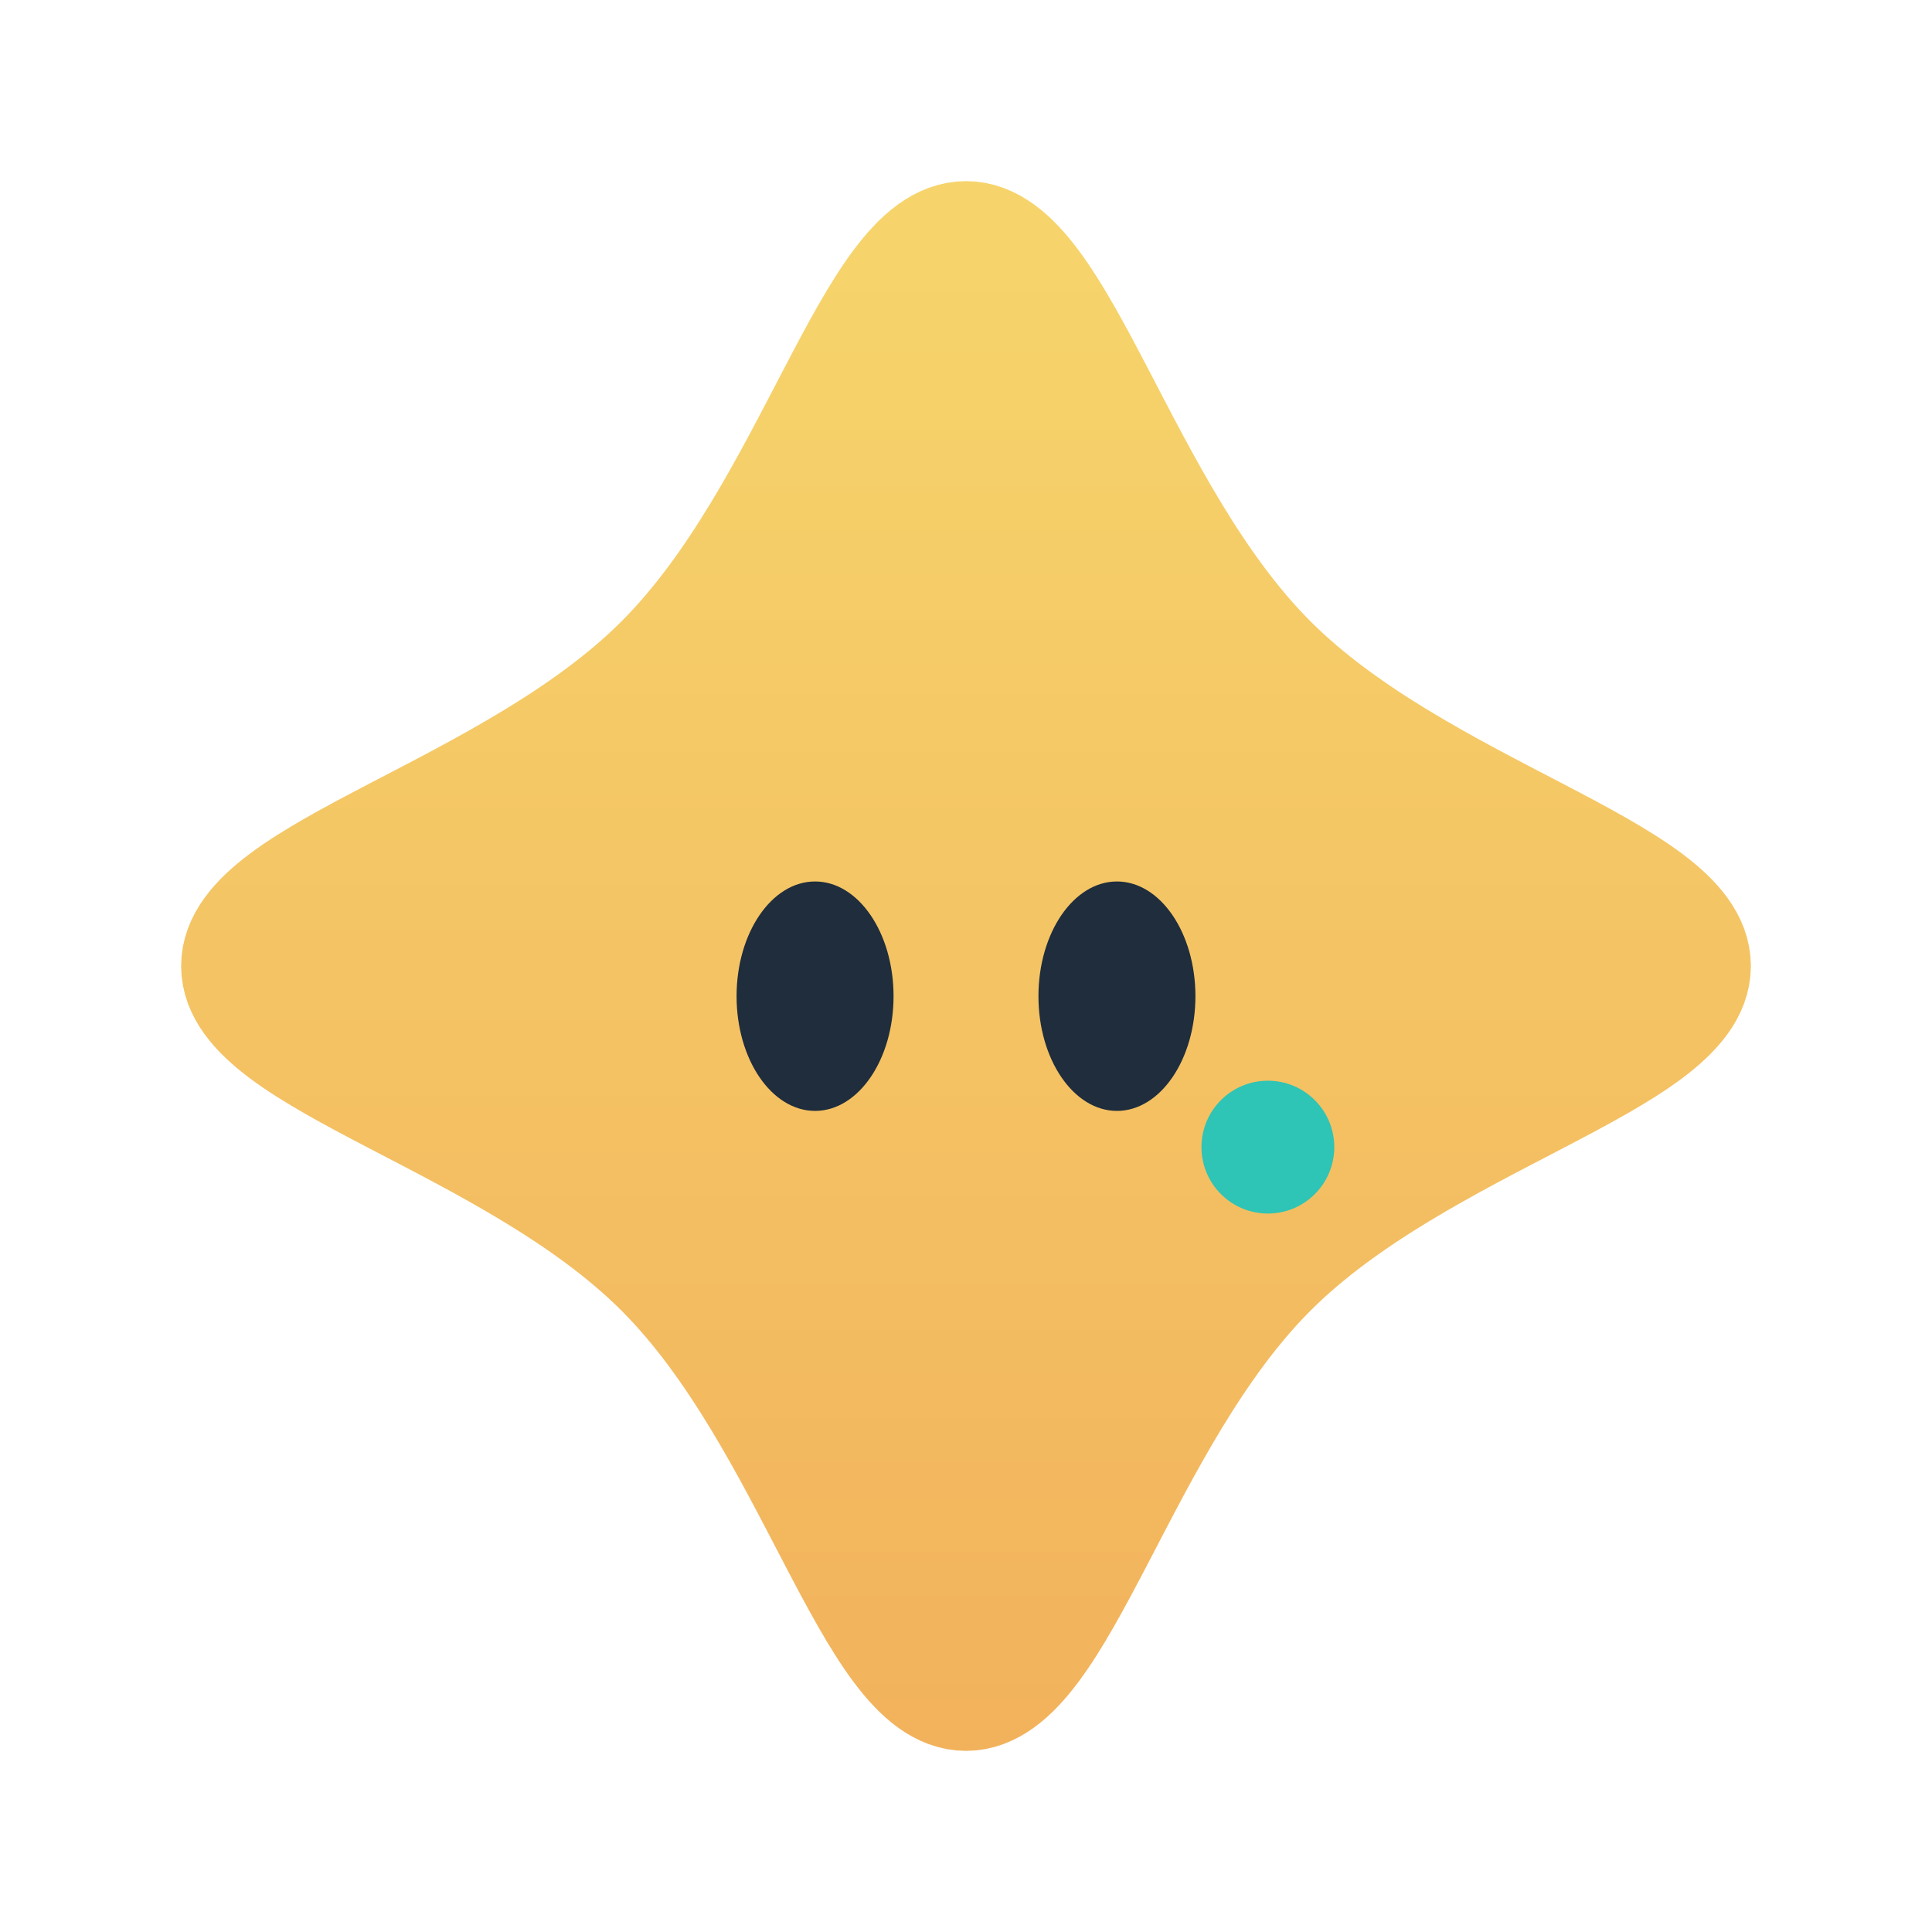
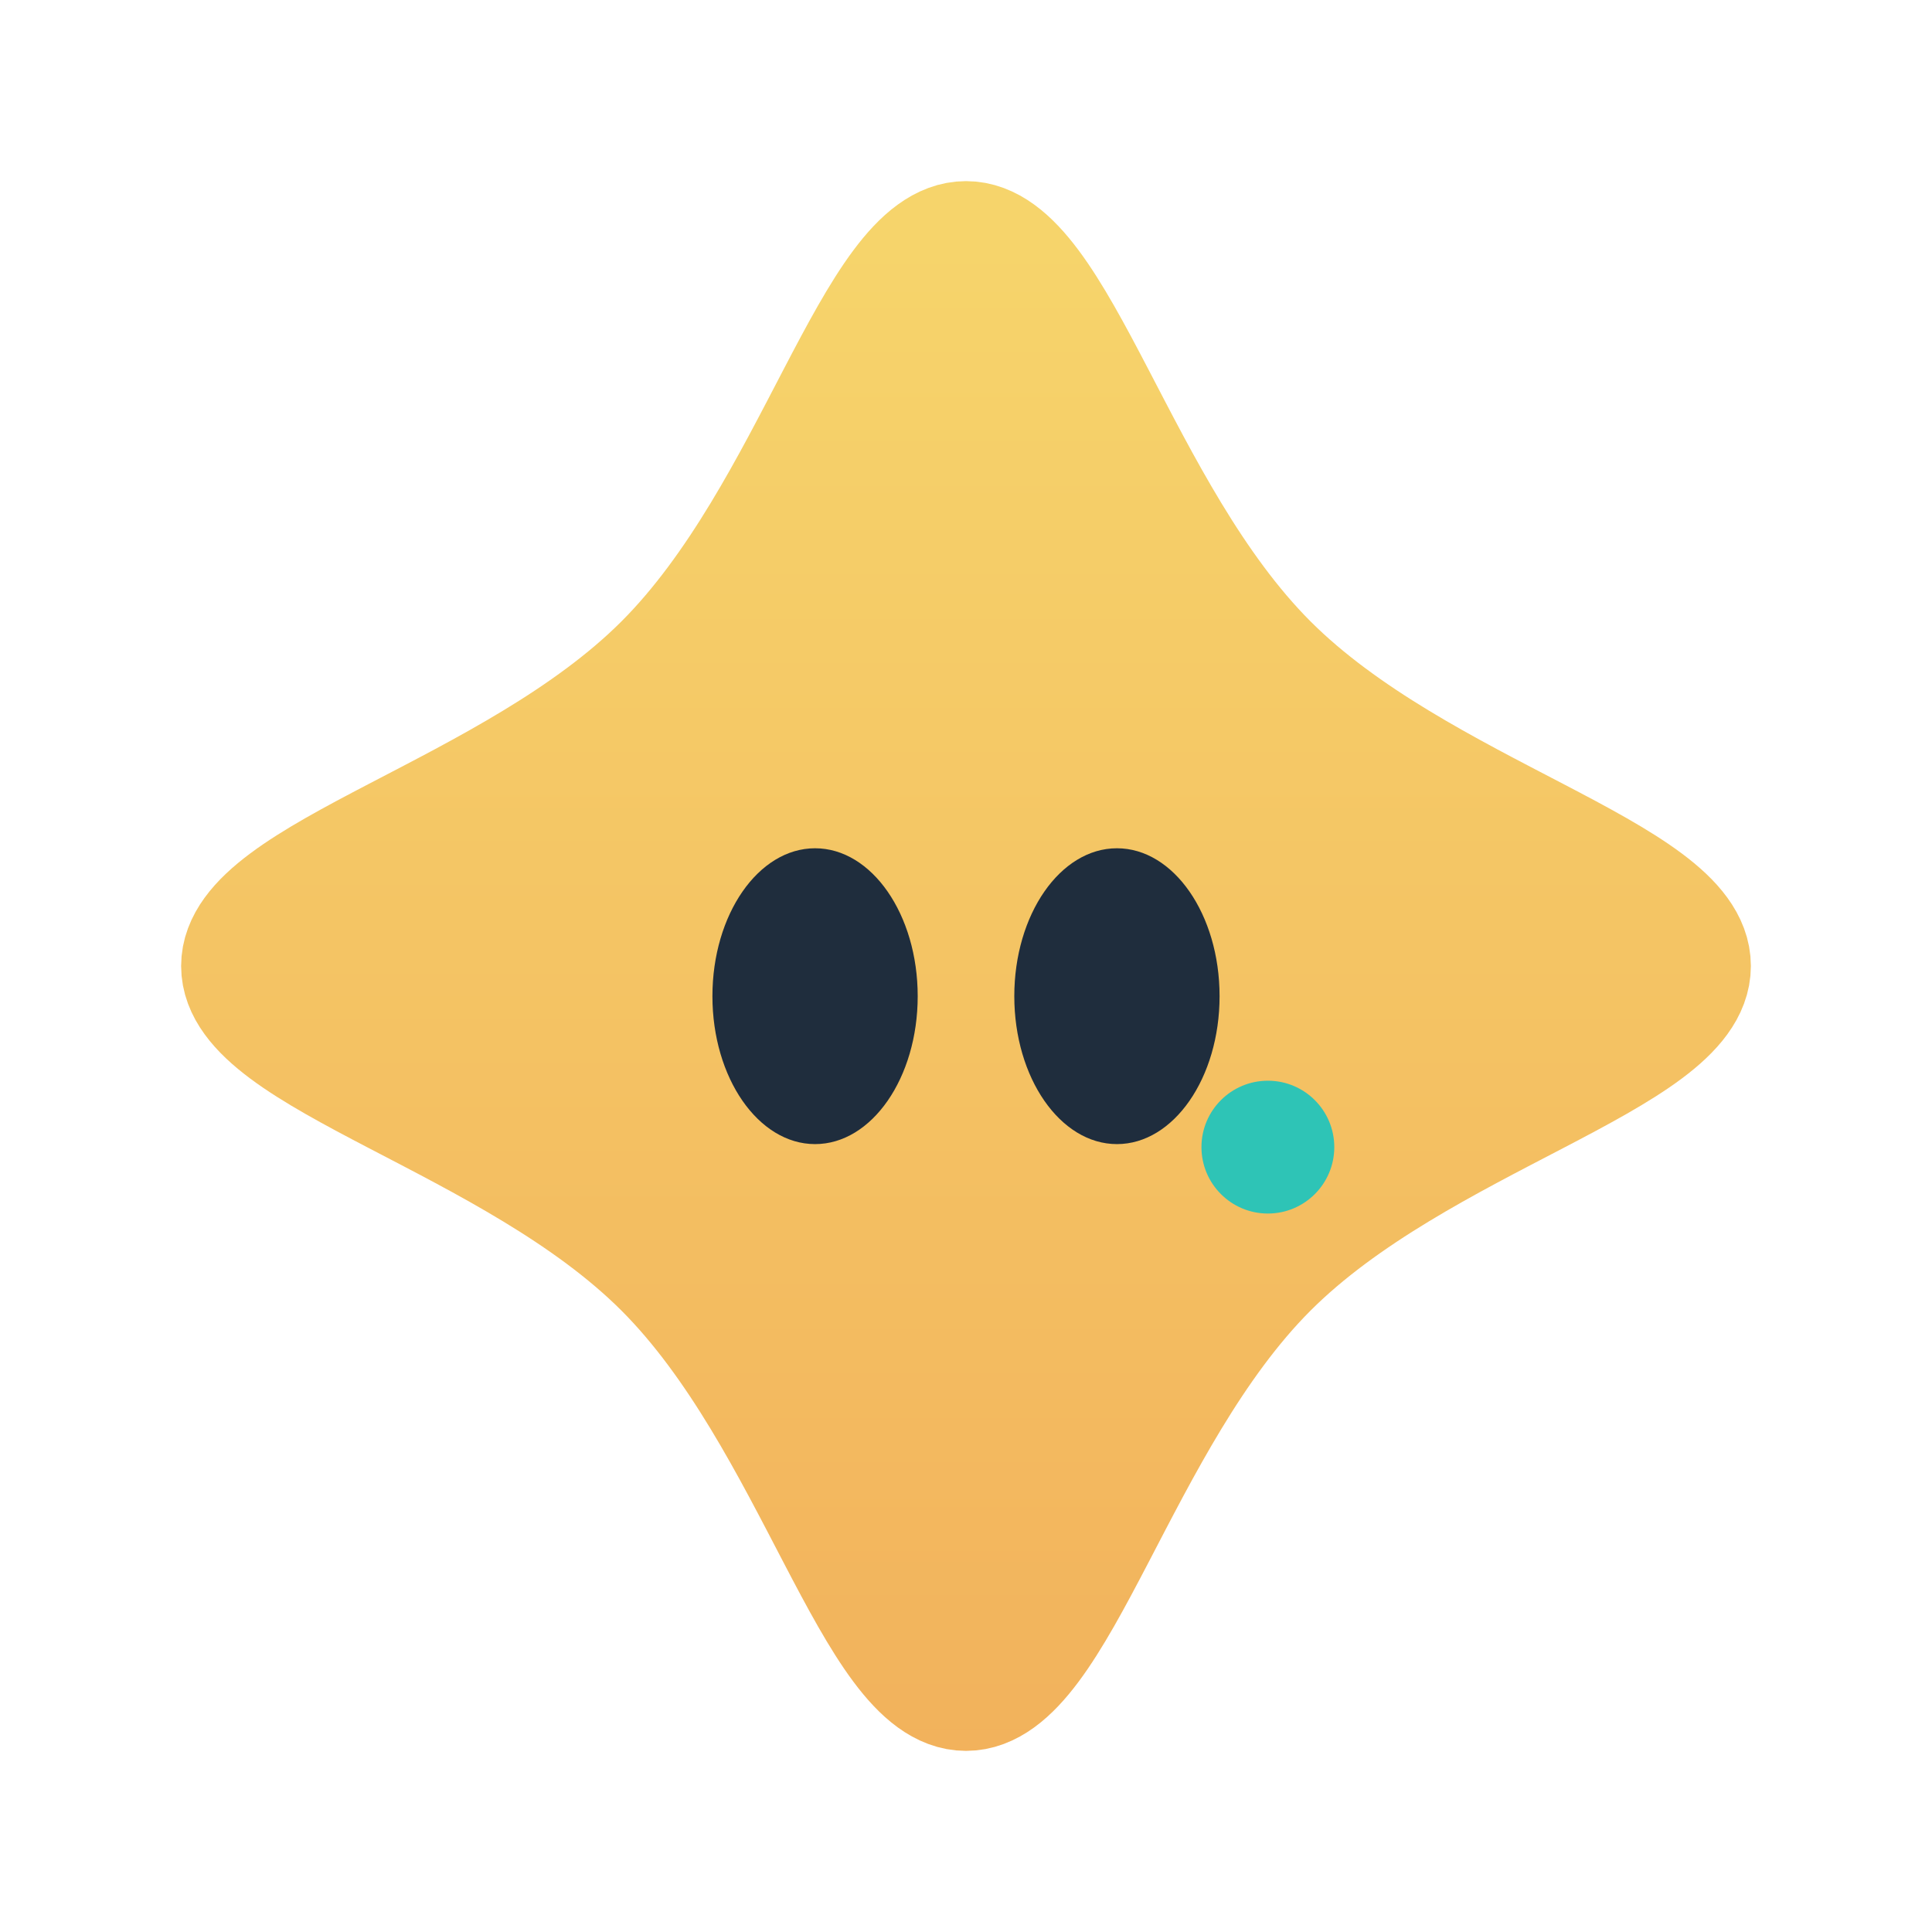
<svg xmlns="http://www.w3.org/2000/svg" width="64" height="64" viewBox="0 0 64 64" role="img" aria-label="四角星">
  <defs>
    <linearGradient id="blob-12-grad" gradientUnits="userSpaceOnUse" x1="0" y1="8" x2="0" y2="58">
      <stop offset="0" stop-color="#F6D46B" />
      <stop offset="1" stop-color="#F2B25C" />
    </linearGradient>
    <style>
-       .eye { transform-box: fill-box; transform-origin: center; animation: tyche-blink 8.45s ease-in-out infinite; animation-delay: 6.6s; }
-       @keyframes tyche-blink { 0%, 92%, 100% { transform: scaleY(1); } 94%, 97% { transform: scaleY(0.08); } }
+       .eye { transform-box: fill-box; transform-origin: center; animation: tyche-blink 4.76s ease-in-out infinite; animation-delay: 3.8s; }
+       @keyframes tyche-blink { 0%, 92%, 100% { transform: scaleY(1); } 94%, 97% { transform: scaleY(0.03); } }
      @media (prefers-reduced-motion: reduce) { .eye { animation: none; } }
    </style>
  </defs>
  <path class="body" fill="url(#blob-12-grad)" stroke="url(#blob-12-grad)" stroke-width="4" stroke-linejoin="round" d="M32 8C35 8 37 17 42 22C47 27 56 29 56 32C56 35 47 37 42 42C37 47 35 56 32 56C29 56 27 47 22 42C17 37 8 35 8 32C8 29 17 27 22 22C27 17 29 8 32 8Z" />
  <g class="eyes">
-     <ellipse class="eye" cx="27" cy="33" rx="2.6" ry="3.8" fill="#1F2D3D" />
-     <ellipse class="eye" cx="37" cy="33" rx="2.6" ry="3.8" fill="#1F2D3D" />
+     <ellipse class="eye" cx="27" cy="33" rx="3.4" ry="4.9" fill="#1F2D3D" />
+     <ellipse class="eye" cx="37" cy="33" rx="3.4" ry="4.9" fill="#1F2D3D" />
  </g>
  <circle class="dot" cx="42" cy="38" r="2.2" fill="#2EC4B6" />
</svg>
